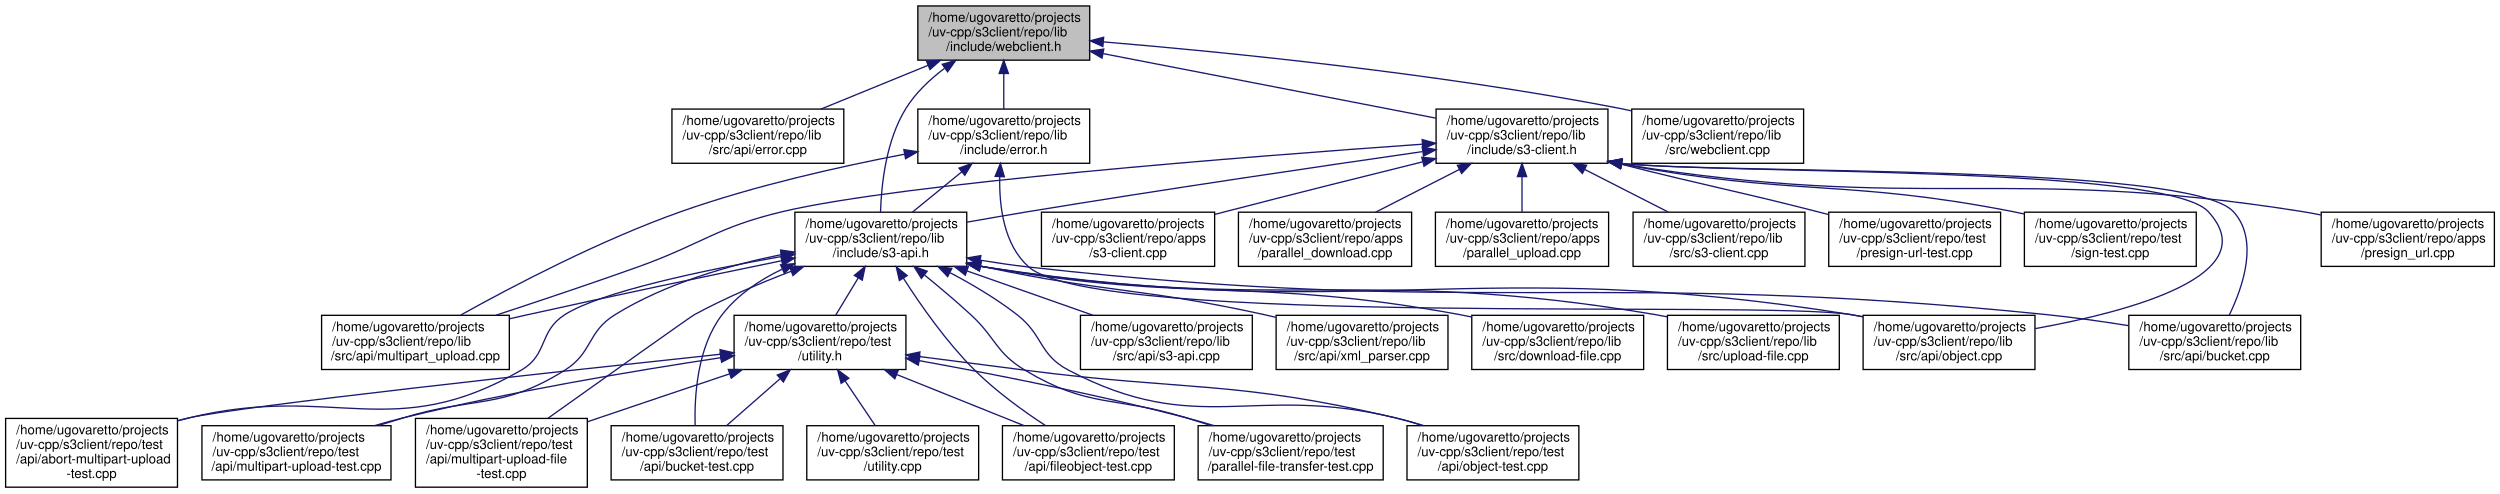
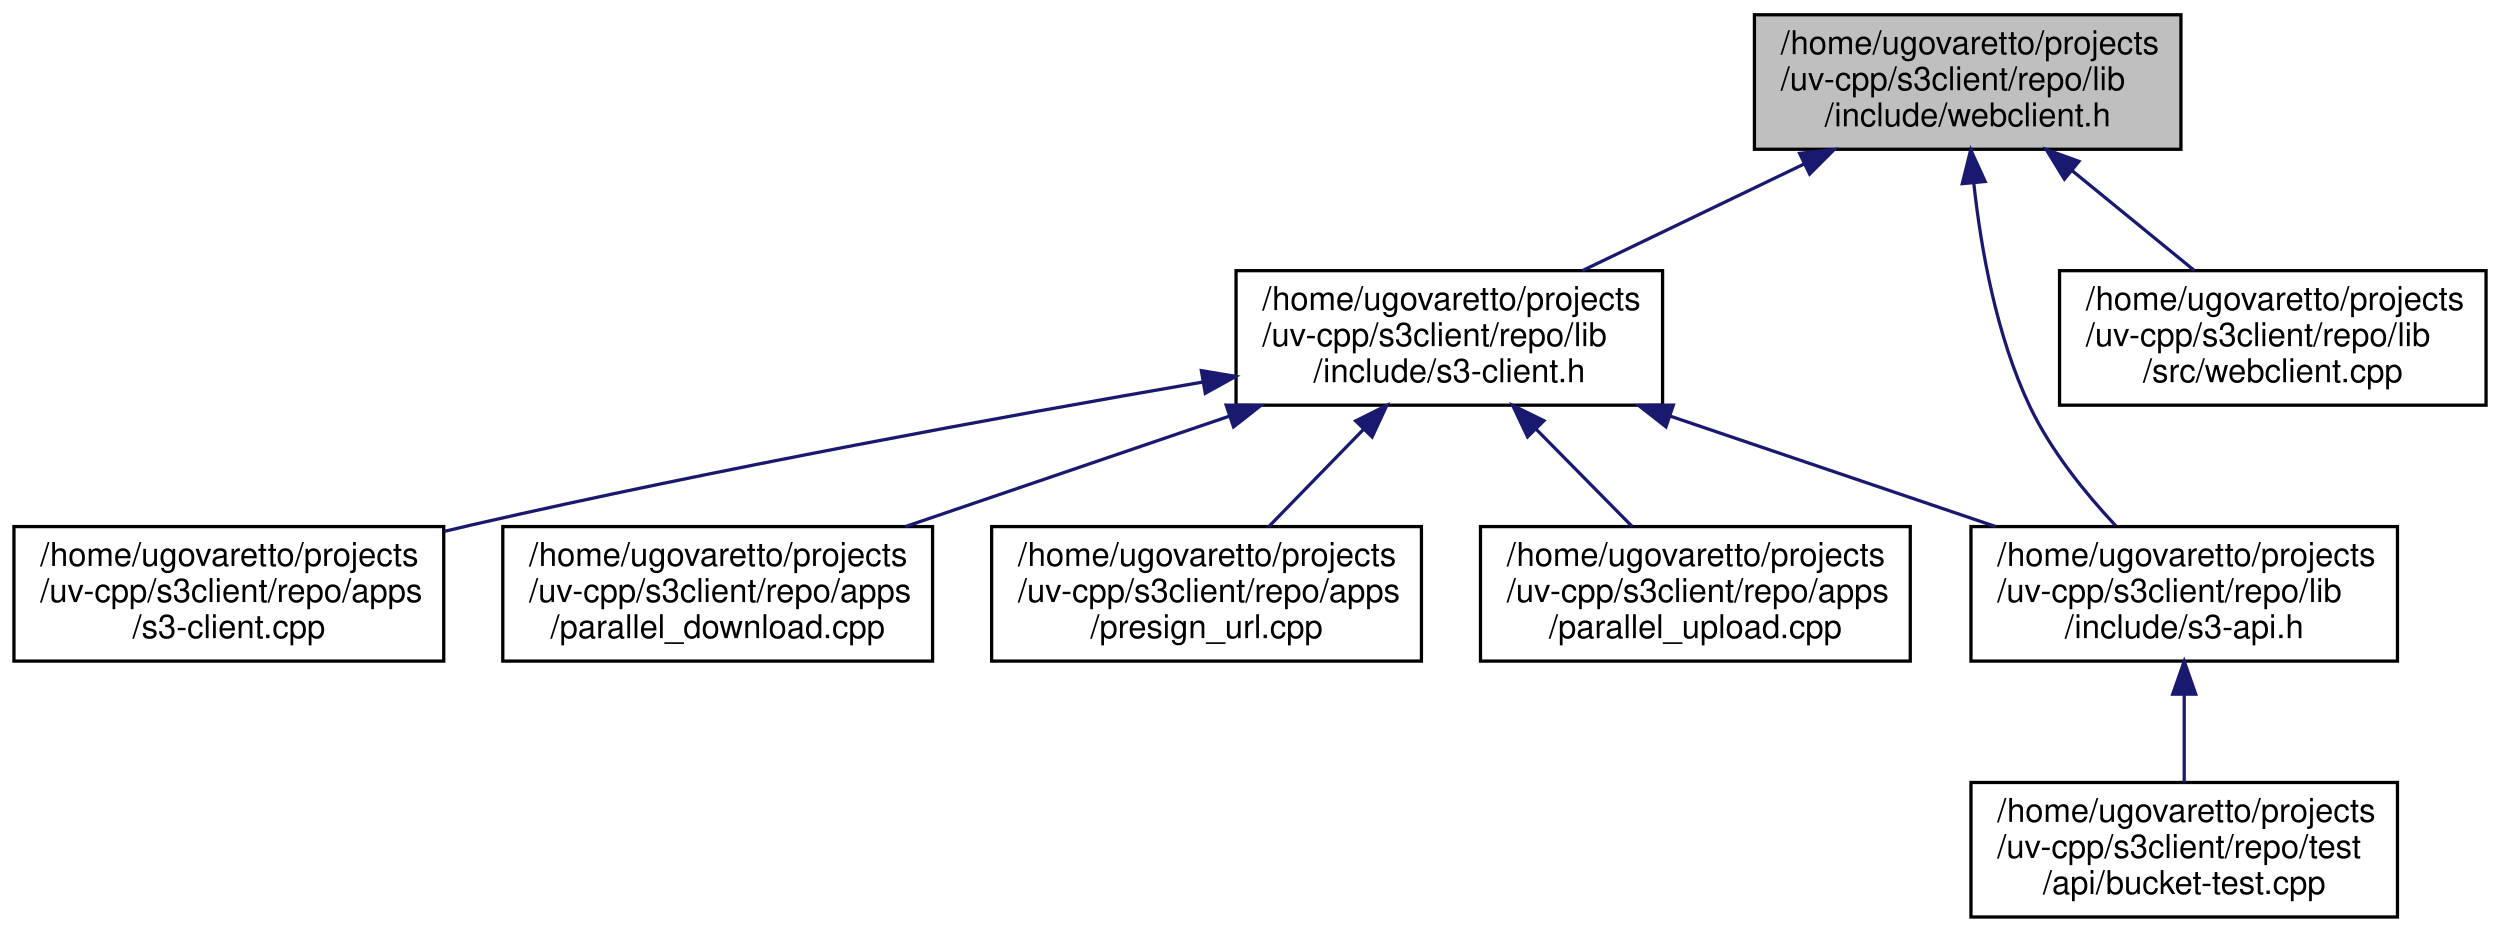
- <svg xmlns="http://www.w3.org/2000/svg" xmlns:xlink="http://www.w3.org/1999/xlink" width="1891pt" height="373pt" viewBox="0.00 0.00 1890.50 373.00">
-   <g id="graph0" class="graph" transform="scale(1 1) rotate(0) translate(4 369)">
+ <svg xmlns="http://www.w3.org/2000/svg" xmlns:xlink="http://www.w3.org/1999/xlink" width="762pt" height="284pt" viewBox="0.00 0.00 761.50 284.00">
+   <g id="graph0" class="graph" transform="scale(1 1) rotate(0) translate(4 280)">
    <g id="node1" class="node">
      <g id="a_node1">
        <a xlink:title="declaration of WebClient class wrapping libcurl to send web requests.">
-           <polygon fill="#bfbfbf" stroke="black" points="690,-323.5 690,-364.5 820,-364.5 820,-323.5 690,-323.5" />
-           <text text-anchor="start" x="698" y="-352.5" font-family="Helvetica,sans-Serif" font-size="10.00">/home/ugovaretto/projects</text>
-           <text text-anchor="start" x="698" y="-341.5" font-family="Helvetica,sans-Serif" font-size="10.00">/uv-cpp/s3client/repo/lib</text>
-           <text text-anchor="middle" x="755" y="-330.5" font-family="Helvetica,sans-Serif" font-size="10.00">/include/webclient.h</text>
+           <polygon fill="#bfbfbf" stroke="black" points="530.5,-234.5 530.5,-275.5 660.5,-275.5 660.5,-234.5 530.5,-234.5" />
+           <text text-anchor="start" x="538.5" y="-263.5" font-family="Helvetica,sans-Serif" font-size="10.00">/home/ugovaretto/projects</text>
+           <text text-anchor="start" x="538.5" y="-252.5" font-family="Helvetica,sans-Serif" font-size="10.00">/uv-cpp/s3client/repo/lib</text>
+           <text text-anchor="middle" x="595.5" y="-241.5" font-family="Helvetica,sans-Serif" font-size="10.00">/include/webclient.h</text>
        </a>
      </g>
    </g>
    <g id="node2" class="node">
      <g id="a_node2">
-         <a xlink:href="error_8cpp_source.html" target="_top" xlink:title=" ">
-           <polygon fill="none" stroke="black" points="504,-245.5 504,-286.5 634,-286.5 634,-245.5 504,-245.5" />
-           <text text-anchor="start" x="512" y="-274.5" font-family="Helvetica,sans-Serif" font-size="10.00">/home/ugovaretto/projects</text>
-           <text text-anchor="start" x="512" y="-263.5" font-family="Helvetica,sans-Serif" font-size="10.00">/uv-cpp/s3client/repo/lib</text>
-           <text text-anchor="middle" x="569" y="-252.5" font-family="Helvetica,sans-Serif" font-size="10.00">/src/api/error.cpp</text>
+         <a xlink:href="s3-client_8h.html" target="_top" xlink:title="declaration of functions and data types for sending S3 requests, signing URLs and downloading and upl...">
+           <polygon fill="none" stroke="black" points="372.5,-156.5 372.5,-197.5 502.5,-197.5 502.5,-156.5 372.5,-156.5" />
+           <text text-anchor="start" x="380.5" y="-185.5" font-family="Helvetica,sans-Serif" font-size="10.00">/home/ugovaretto/projects</text>
+           <text text-anchor="start" x="380.5" y="-174.5" font-family="Helvetica,sans-Serif" font-size="10.00">/uv-cpp/s3client/repo/lib</text>
+           <text text-anchor="middle" x="437.5" y="-163.5" font-family="Helvetica,sans-Serif" font-size="10.00">/include/s3-client.h</text>
        </a>
      </g>
    </g>
    <g id="edge1" class="edge">
-       <path fill="none" stroke="midnightblue" d="M697.75,-319.61C671.79,-309 641.45,-296.6 616.74,-286.51" />
-       <polygon fill="midnightblue" stroke="midnightblue" points="696.52,-322.89 707.1,-323.43 699.17,-316.41 696.52,-322.89" />
+       <path fill="none" stroke="midnightblue" d="M545.71,-230.05C523.91,-219.57 498.67,-207.42 478.05,-197.51" />
+       <polygon fill="midnightblue" stroke="midnightblue" points="544.28,-233.25 554.81,-234.43 547.32,-226.94 544.28,-233.25" />
+     </g>
+     <g id="node7" class="node">
+       <g id="a_node7">
+         <a xlink:href="s3-api_8h.html" target="_top" xlink:title="declarations of S3Api class.">
+           <polygon fill="none" stroke="black" points="596.5,-78.5 596.5,-119.5 726.5,-119.5 726.5,-78.5 596.5,-78.5" />
+           <text text-anchor="start" x="604.5" y="-107.5" font-family="Helvetica,sans-Serif" font-size="10.00">/home/ugovaretto/projects</text>
+           <text text-anchor="start" x="604.5" y="-96.5" font-family="Helvetica,sans-Serif" font-size="10.00">/uv-cpp/s3client/repo/lib</text>
+           <text text-anchor="middle" x="661.5" y="-85.5" font-family="Helvetica,sans-Serif" font-size="10.00">/include/s3-api.h</text>
+         </a>
+       </g>
+     </g>
+     <g id="edge9" class="edge">
+       <path fill="none" stroke="midnightblue" d="M597.36,-224.19C599.54,-204.12 604.26,-177.48 614.5,-156 620.89,-142.6 631.26,-129.75 640.63,-119.74" />
+       <polygon fill="midnightblue" stroke="midnightblue" points="593.86,-224.03 596.42,-234.32 600.83,-224.68 593.86,-224.03" />
+     </g>
+     <g id="node9" class="node">
+       <g id="a_node9">
+         <a xlink:href="webclient_8cpp.html" target="_top" xlink:title="implementation of WebClient class, wrapper around libcurl">
+           <polygon fill="none" stroke="black" points="623.5,-156.5 623.5,-197.5 753.5,-197.5 753.5,-156.5 623.5,-156.5" />
+           <text text-anchor="start" x="631.5" y="-185.5" font-family="Helvetica,sans-Serif" font-size="10.00">/home/ugovaretto/projects</text>
+           <text text-anchor="start" x="631.5" y="-174.5" font-family="Helvetica,sans-Serif" font-size="10.00">/uv-cpp/s3client/repo/lib</text>
+           <text text-anchor="middle" x="688.5" y="-163.5" font-family="Helvetica,sans-Serif" font-size="10.00">/src/webclient.cpp</text>
+         </a>
+       </g>
+     </g>
+     <g id="edge8" class="edge">
+       <path fill="none" stroke="midnightblue" d="M627.24,-228.06C639.48,-218.06 653.25,-206.8 664.63,-197.51" />
+       <polygon fill="midnightblue" stroke="midnightblue" points="624.98,-225.39 619.45,-234.43 629.41,-230.81 624.98,-225.39" />
    </g>
    <g id="node3" class="node">
      <g id="a_node3">
-         <a xlink:href="s3-client_8h.html" target="_top" xlink:title="declaration of functions and data types for sending S3 requests, signing URLs and downloading and upl...">
-           <polygon fill="none" stroke="black" points="1082,-245.5 1082,-286.5 1212,-286.5 1212,-245.5 1082,-245.5" />
-           <text text-anchor="start" x="1090" y="-274.5" font-family="Helvetica,sans-Serif" font-size="10.00">/home/ugovaretto/projects</text>
-           <text text-anchor="start" x="1090" y="-263.5" font-family="Helvetica,sans-Serif" font-size="10.00">/uv-cpp/s3client/repo/lib</text>
-           <text text-anchor="middle" x="1147" y="-252.5" font-family="Helvetica,sans-Serif" font-size="10.00">/include/s3-client.h</text>
+         <a xlink:href="apps_2s3-client_8cpp.html" target="_top" xlink:title="Send S3v4-signed requests to S3 andpoint and print raw responses.">
+           <polygon fill="none" stroke="black" points="0,-78.5 0,-119.5 131,-119.5 131,-78.5 0,-78.5" />
+           <text text-anchor="start" x="8" y="-107.5" font-family="Helvetica,sans-Serif" font-size="10.00">/home/ugovaretto/projects</text>
+           <text text-anchor="start" x="8" y="-96.5" font-family="Helvetica,sans-Serif" font-size="10.00">/uv-cpp/s3client/repo/apps</text>
+           <text text-anchor="middle" x="65.5" y="-85.5" font-family="Helvetica,sans-Serif" font-size="10.00">/s3-client.cpp</text>
        </a>
      </g>
    </g>
    <g id="edge2" class="edge">
-       <path fill="none" stroke="midnightblue" d="M830.21,-328.42C903.17,-314.27 1012.72,-293.03 1082,-279.6" />
-       <polygon fill="midnightblue" stroke="midnightblue" points="829.32,-325.03 820.17,-330.36 830.65,-331.9 829.32,-325.03" />
-     </g>
-     <g id="node14" class="node">
-       <g id="a_node14">
-         <a xlink:href="s3-api_8h.html" target="_top" xlink:title="declarations of S3Api class.">
-           <polygon fill="none" stroke="black" points="597,-167.5 597,-208.5 727,-208.5 727,-167.5 597,-167.5" />
-           <text text-anchor="start" x="605" y="-196.5" font-family="Helvetica,sans-Serif" font-size="10.00">/home/ugovaretto/projects</text>
-           <text text-anchor="start" x="605" y="-185.5" font-family="Helvetica,sans-Serif" font-size="10.00">/uv-cpp/s3client/repo/lib</text>
-           <text text-anchor="middle" x="662" y="-174.5" font-family="Helvetica,sans-Serif" font-size="10.00">/include/s3-api.h</text>
-         </a>
-       </g>
-     </g>
-     <g id="edge38" class="edge">
-       <path fill="none" stroke="midnightblue" d="M710.16,-317.29C699.1,-308.95 688.33,-298.77 681,-287 665.97,-262.88 662.4,-229.44 661.77,-208.53" />
-       <polygon fill="midnightblue" stroke="midnightblue" points="708.45,-320.36 718.63,-323.3 712.5,-314.66 708.45,-320.36" />
-     </g>
-     <g id="node28" class="node">
-       <g id="a_node28">
-         <a xlink:href="webclient_8cpp.html" target="_top" xlink:title="implementation of WebClient class, wrapper around libcurl">
-           <polygon fill="none" stroke="black" points="1230,-245.5 1230,-286.5 1360,-286.5 1360,-245.5 1230,-245.5" />
-           <text text-anchor="start" x="1238" y="-274.5" font-family="Helvetica,sans-Serif" font-size="10.00">/home/ugovaretto/projects</text>
-           <text text-anchor="start" x="1238" y="-263.5" font-family="Helvetica,sans-Serif" font-size="10.00">/uv-cpp/s3client/repo/lib</text>
-           <text text-anchor="middle" x="1295" y="-252.5" font-family="Helvetica,sans-Serif" font-size="10.00">/src/webclient.cpp</text>
-         </a>
-       </g>
-     </g>
-     <g id="edge37" class="edge">
-       <path fill="none" stroke="midnightblue" d="M830.41,-337.31C922.99,-329.55 1084.53,-313.5 1221,-287 1223.87,-286.44 1226.8,-285.83 1229.75,-285.18" />
-       <polygon fill="midnightblue" stroke="midnightblue" points="829.97,-333.83 820.29,-338.15 830.55,-340.81 829.97,-333.83" />
-     </g>
-     <g id="node29" class="node">
-       <g id="a_node29">
-         <a xlink:href="error_8h_source.html" target="_top" xlink:title=" ">
-           <polygon fill="none" stroke="black" points="690,-245.5 690,-286.5 820,-286.5 820,-245.5 690,-245.5" />
-           <text text-anchor="start" x="698" y="-274.5" font-family="Helvetica,sans-Serif" font-size="10.00">/home/ugovaretto/projects</text>
-           <text text-anchor="start" x="698" y="-263.5" font-family="Helvetica,sans-Serif" font-size="10.00">/uv-cpp/s3client/repo/lib</text>
-           <text text-anchor="middle" x="755" y="-252.5" font-family="Helvetica,sans-Serif" font-size="10.00">/include/error.h</text>
-         </a>
-       </g>
-     </g>
-     <g id="edge39" class="edge">
-       <path fill="none" stroke="midnightblue" d="M755,-313.3C755,-304.3 755,-294.65 755,-286.51" />
-       <polygon fill="midnightblue" stroke="midnightblue" points="751.5,-313.43 755,-323.43 758.5,-313.43 751.5,-313.43" />
+       <path fill="none" stroke="midnightblue" d="M362.16,-163.52C301.71,-153.11 214.81,-137.23 139.5,-120 136.78,-119.38 134,-118.72 131.2,-118.04" />
+       <polygon fill="midnightblue" stroke="midnightblue" points="361.93,-167.03 372.38,-165.27 363.12,-160.13 361.93,-167.03" />
    </g>
    <g id="node4" class="node">
      <g id="a_node4">
-         <a xlink:href="presign-url-test_8cpp_source.html" target="_top" xlink:title=" ">
-           <polygon fill="none" stroke="black" points="1379,-167.5 1379,-208.5 1509,-208.5 1509,-167.5 1379,-167.5" />
-           <text text-anchor="start" x="1387" y="-196.5" font-family="Helvetica,sans-Serif" font-size="10.00">/home/ugovaretto/projects</text>
-           <text text-anchor="start" x="1387" y="-185.5" font-family="Helvetica,sans-Serif" font-size="10.00">/uv-cpp/s3client/repo/test</text>
-           <text text-anchor="middle" x="1444" y="-174.5" font-family="Helvetica,sans-Serif" font-size="10.00">/presign-url-test.cpp</text>
+         <a xlink:href="parallel__download_8cpp.html" target="_top" xlink:title="Parallel object download download from S3 service.">
+           <polygon fill="none" stroke="black" points="149,-78.5 149,-119.5 280,-119.5 280,-78.5 149,-78.5" />
+           <text text-anchor="start" x="157" y="-107.5" font-family="Helvetica,sans-Serif" font-size="10.00">/home/ugovaretto/projects</text>
+           <text text-anchor="start" x="157" y="-96.5" font-family="Helvetica,sans-Serif" font-size="10.00">/uv-cpp/s3client/repo/apps</text>
+           <text text-anchor="middle" x="214.5" y="-85.5" font-family="Helvetica,sans-Serif" font-size="10.00">/parallel_download.cpp</text>
        </a>
      </g>
    </g>
    <g id="edge3" class="edge">
-       <path fill="none" stroke="midnightblue" d="M1222.07,-244.76C1288.63,-227.88 1306.96,-225.13 1370,-209 1372.84,-208.27 1375.73,-207.53 1378.66,-206.76" />
-       <polygon fill="midnightblue" stroke="midnightblue" points="1221.17,-241.38 1212.34,-247.24 1222.9,-248.16 1221.17,-241.38" />
+       <path fill="none" stroke="midnightblue" d="M370.5,-153.17C339.02,-142.44 301.88,-129.78 271.73,-119.51" />
+       <polygon fill="midnightblue" stroke="midnightblue" points="369.48,-156.52 380.07,-156.43 371.74,-149.89 369.48,-156.52" />
    </g>
    <g id="node5" class="node">
      <g id="a_node5">
-         <a xlink:href="sign-test_8cpp_source.html" target="_top" xlink:title=" ">
-           <polygon fill="none" stroke="black" points="1527,-167.5 1527,-208.5 1657,-208.5 1657,-167.5 1527,-167.5" />
-           <text text-anchor="start" x="1535" y="-196.5" font-family="Helvetica,sans-Serif" font-size="10.00">/home/ugovaretto/projects</text>
-           <text text-anchor="start" x="1535" y="-185.5" font-family="Helvetica,sans-Serif" font-size="10.00">/uv-cpp/s3client/repo/test</text>
-           <text text-anchor="middle" x="1592" y="-174.5" font-family="Helvetica,sans-Serif" font-size="10.00">/sign-test.cpp</text>
+         <a xlink:href="presign__url_8cpp.html" target="_top" xlink:title="Presign URL.">
+           <polygon fill="none" stroke="black" points="298,-78.5 298,-119.5 429,-119.5 429,-78.5 298,-78.5" />
+           <text text-anchor="start" x="306" y="-107.5" font-family="Helvetica,sans-Serif" font-size="10.00">/home/ugovaretto/projects</text>
+           <text text-anchor="start" x="306" y="-96.5" font-family="Helvetica,sans-Serif" font-size="10.00">/uv-cpp/s3client/repo/apps</text>
+           <text text-anchor="middle" x="363.5" y="-85.5" font-family="Helvetica,sans-Serif" font-size="10.00">/presign_url.cpp</text>
        </a>
      </g>
    </g>
    <g id="edge4" class="edge">
-       <path fill="none" stroke="midnightblue" d="M1222.27,-244.9C1353.33,-220.29 1390.67,-233.79 1518,-209 1520.87,-208.44 1523.8,-207.83 1526.75,-207.18" />
-       <polygon fill="midnightblue" stroke="midnightblue" points="1221.41,-241.5 1212.25,-246.82 1222.73,-248.37 1221.41,-241.5" />
+       <path fill="none" stroke="midnightblue" d="M411.41,-149.2C401.88,-139.42 391.29,-128.54 382.49,-119.51" />
+       <polygon fill="midnightblue" stroke="midnightblue" points="408.96,-151.71 418.44,-156.43 413.97,-146.82 408.96,-151.71" />
    </g>
    <g id="node6" class="node">
      <g id="a_node6">
-         <a xlink:href="multipart__upload_8cpp_source.html" target="_top" xlink:title=" ">
-           <polygon fill="none" stroke="black" points="239,-89.5 239,-130.5 381,-130.5 381,-89.5 239,-89.5" />
-           <text text-anchor="start" x="247" y="-118.5" font-family="Helvetica,sans-Serif" font-size="10.00">/home/ugovaretto/projects</text>
-           <text text-anchor="start" x="247" y="-107.5" font-family="Helvetica,sans-Serif" font-size="10.00">/uv-cpp/s3client/repo/lib</text>
-           <text text-anchor="middle" x="310" y="-96.5" font-family="Helvetica,sans-Serif" font-size="10.00">/src/api/multipart_upload.cpp</text>
+         <a xlink:href="parallel__upload_8cpp.html" target="_top" xlink:title="Parallel upload to S3 service.">
+           <polygon fill="none" stroke="black" points="447,-78.5 447,-119.5 578,-119.5 578,-78.5 447,-78.5" />
+           <text text-anchor="start" x="455" y="-107.5" font-family="Helvetica,sans-Serif" font-size="10.00">/home/ugovaretto/projects</text>
+           <text text-anchor="start" x="455" y="-96.5" font-family="Helvetica,sans-Serif" font-size="10.00">/uv-cpp/s3client/repo/apps</text>
+           <text text-anchor="middle" x="512.5" y="-85.5" font-family="Helvetica,sans-Serif" font-size="10.00">/parallel_upload.cpp</text>
        </a>
      </g>
    </g>
    <g id="edge5" class="edge">
-       <path fill="none" stroke="midnightblue" d="M1071.38,-259.91C940.67,-250.71 677.87,-230.26 588,-209 537.07,-196.95 527.28,-184.61 478,-167 442.68,-154.38 402.87,-141.07 370.87,-130.59" />
-       <polygon fill="midnightblue" stroke="midnightblue" points="1071.48,-263.43 1081.7,-260.64 1071.97,-256.45 1071.48,-263.43" />
-     </g>
-     <g id="node7" class="node">
-       <g id="a_node7">
-         <a xlink:href="bucket_8cpp_source.html" target="_top" xlink:title=" ">
-           <polygon fill="none" stroke="black" points="1606,-89.5 1606,-130.5 1736,-130.5 1736,-89.5 1606,-89.5" />
-           <text text-anchor="start" x="1614" y="-118.5" font-family="Helvetica,sans-Serif" font-size="10.00">/home/ugovaretto/projects</text>
-           <text text-anchor="start" x="1614" y="-107.5" font-family="Helvetica,sans-Serif" font-size="10.00">/uv-cpp/s3client/repo/lib</text>
-           <text text-anchor="middle" x="1671" y="-96.5" font-family="Helvetica,sans-Serif" font-size="10.00">/src/api/bucket.cpp</text>
-         </a>
-       </g>
+       <path fill="none" stroke="midnightblue" d="M463.94,-149.2C473.6,-139.42 484.34,-128.54 493.25,-119.51" />
+       <polygon fill="midnightblue" stroke="midnightblue" points="461.35,-146.85 456.81,-156.43 466.33,-151.77 461.35,-146.85" />
    </g>
    <g id="edge6" class="edge">
-       <path fill="none" stroke="midnightblue" d="M1222.39,-245.35C1305.93,-237.1 1651.49,-245.21 1685,-209 1704.49,-187.93 1692.6,-152.65 1681.97,-130.66" />
-       <polygon fill="midnightblue" stroke="midnightblue" points="1221.69,-241.91 1212.22,-246.66 1222.59,-248.86 1221.69,-241.91" />
+       <path fill="none" stroke="midnightblue" d="M504.8,-153.17C536.42,-142.44 573.73,-129.78 604.01,-119.51" />
+       <polygon fill="midnightblue" stroke="midnightblue" points="503.53,-149.9 495.19,-156.43 505.78,-156.53 503.53,-149.9" />
    </g>
    <g id="node8" class="node">
      <g id="a_node8">
-         <a xlink:href="object_8cpp_source.html" target="_top" xlink:title=" ">
-           <polygon fill="none" stroke="black" points="1405,-89.5 1405,-130.5 1535,-130.5 1535,-89.5 1405,-89.5" />
-           <text text-anchor="start" x="1413" y="-118.5" font-family="Helvetica,sans-Serif" font-size="10.00">/home/ugovaretto/projects</text>
-           <text text-anchor="start" x="1413" y="-107.5" font-family="Helvetica,sans-Serif" font-size="10.00">/uv-cpp/s3client/repo/lib</text>
-           <text text-anchor="middle" x="1470" y="-96.5" font-family="Helvetica,sans-Serif" font-size="10.00">/src/api/object.cpp</text>
+         <a xlink:href="bucket-test_8cpp.html" target="_top" xlink:title="bucket tests">
+           <polygon fill="none" stroke="black" points="596.5,-0.5 596.5,-41.5 726.5,-41.5 726.5,-0.5 596.5,-0.5" />
+           <text text-anchor="start" x="604.5" y="-29.5" font-family="Helvetica,sans-Serif" font-size="10.00">/home/ugovaretto/projects</text>
+           <text text-anchor="start" x="604.5" y="-18.5" font-family="Helvetica,sans-Serif" font-size="10.00">/uv-cpp/s3client/repo/test</text>
+           <text text-anchor="middle" x="661.5" y="-7.5" font-family="Helvetica,sans-Serif" font-size="10.00">/api/bucket-test.cpp</text>
        </a>
      </g>
    </g>
    <g id="edge7" class="edge">
-       <path fill="none" stroke="midnightblue" d="M1222.28,-245.36C1303.13,-237.23 1633.94,-243.75 1666,-209 1710.11,-161.18 1607.84,-133.52 1535.06,-120.42" />
-       <polygon fill="midnightblue" stroke="midnightblue" points="1221.69,-241.91 1212.22,-246.68 1222.59,-248.85 1221.69,-241.91" />
-     </g>
-     <g id="node9" class="node">
-       <g id="a_node9">
-         <a xlink:href="presign__url_8cpp.html" target="_top" xlink:title="Presign URL.">
-           <polygon fill="none" stroke="black" points="1751.5,-167.5 1751.5,-208.5 1882.5,-208.5 1882.5,-167.5 1751.5,-167.5" />
-           <text text-anchor="start" x="1759.5" y="-196.5" font-family="Helvetica,sans-Serif" font-size="10.00">/home/ugovaretto/projects</text>
-           <text text-anchor="start" x="1759.5" y="-185.5" font-family="Helvetica,sans-Serif" font-size="10.00">/uv-cpp/s3client/repo/apps</text>
-           <text text-anchor="middle" x="1817" y="-174.5" font-family="Helvetica,sans-Serif" font-size="10.00">/presign_url.cpp</text>
-         </a>
-       </g>
-     </g>
-     <g id="edge8" class="edge">
-       <path fill="none" stroke="midnightblue" d="M1222.12,-244.99C1449.5,-207.9 1513.16,-244.51 1737,-209 1741.67,-208.26 1746.46,-207.38 1751.27,-206.4" />
-       <polygon fill="midnightblue" stroke="midnightblue" points="1221.51,-241.54 1212.22,-246.64 1222.66,-248.45 1221.51,-241.54" />
-     </g>
-     <g id="node10" class="node">
-       <g id="a_node10">
-         <a xlink:href="apps_2s3-client_8cpp.html" target="_top" xlink:title="Send S3v4-signed requests to S3 andpoint and print raw responses.">
-           <polygon fill="none" stroke="black" points="783.5,-167.5 783.5,-208.5 914.5,-208.5 914.5,-167.5 783.5,-167.5" />
-           <text text-anchor="start" x="791.5" y="-196.5" font-family="Helvetica,sans-Serif" font-size="10.00">/home/ugovaretto/projects</text>
-           <text text-anchor="start" x="791.5" y="-185.5" font-family="Helvetica,sans-Serif" font-size="10.00">/uv-cpp/s3client/repo/apps</text>
-           <text text-anchor="middle" x="849" y="-174.5" font-family="Helvetica,sans-Serif" font-size="10.00">/s3-client.cpp</text>
-         </a>
-       </g>
-     </g>
-     <g id="edge9" class="edge">
-       <path fill="none" stroke="midnightblue" d="M1071.8,-246.58C1028.28,-235.82 972.49,-221.87 923,-209 920.3,-208.3 917.54,-207.57 914.75,-206.84" />
-       <polygon fill="midnightblue" stroke="midnightblue" points="1071.19,-250.03 1081.73,-249.03 1072.87,-243.24 1071.19,-250.03" />
-     </g>
-     <g id="node11" class="node">
-       <g id="a_node11">
-         <a xlink:href="parallel__download_8cpp.html" target="_top" xlink:title="Parallel object download download from S3 service.">
-           <polygon fill="none" stroke="black" points="932.5,-167.5 932.5,-208.5 1063.5,-208.5 1063.5,-167.5 932.5,-167.5" />
-           <text text-anchor="start" x="940.5" y="-196.5" font-family="Helvetica,sans-Serif" font-size="10.00">/home/ugovaretto/projects</text>
-           <text text-anchor="start" x="940.5" y="-185.5" font-family="Helvetica,sans-Serif" font-size="10.00">/uv-cpp/s3client/repo/apps</text>
-           <text text-anchor="middle" x="998" y="-174.5" font-family="Helvetica,sans-Serif" font-size="10.00">/parallel_download.cpp</text>
-         </a>
-       </g>
-     </g>
-     <g id="edge10" class="edge">
-       <path fill="none" stroke="midnightblue" d="M1099.49,-240.77C1079.07,-230.35 1055.51,-218.34 1036.24,-208.51" />
-       <polygon fill="midnightblue" stroke="midnightblue" points="1098.13,-244 1108.63,-245.43 1101.31,-237.77 1098.13,-244" />
-     </g>
-     <g id="node12" class="node">
-       <g id="a_node12">
-         <a xlink:href="parallel__upload_8cpp.html" target="_top" xlink:title="Parallel upload to S3 service.">
-           <polygon fill="none" stroke="black" points="1081.5,-167.5 1081.5,-208.5 1212.5,-208.5 1212.5,-167.5 1081.5,-167.5" />
-           <text text-anchor="start" x="1089.5" y="-196.5" font-family="Helvetica,sans-Serif" font-size="10.00">/home/ugovaretto/projects</text>
-           <text text-anchor="start" x="1089.5" y="-185.5" font-family="Helvetica,sans-Serif" font-size="10.00">/uv-cpp/s3client/repo/apps</text>
-           <text text-anchor="middle" x="1147" y="-174.5" font-family="Helvetica,sans-Serif" font-size="10.00">/parallel_upload.cpp</text>
-         </a>
-       </g>
-     </g>
-     <g id="edge11" class="edge">
-       <path fill="none" stroke="midnightblue" d="M1147,-235.3C1147,-226.3 1147,-216.65 1147,-208.51" />
-       <polygon fill="midnightblue" stroke="midnightblue" points="1143.5,-235.43 1147,-245.43 1150.5,-235.43 1143.5,-235.43" />
-     </g>
-     <g id="node13" class="node">
-       <g id="a_node13">
-         <a xlink:href="lib_2src_2s3-client_8cpp_source.html" target="_top" xlink:title=" ">
-           <polygon fill="none" stroke="black" points="1231,-167.5 1231,-208.5 1361,-208.5 1361,-167.5 1231,-167.5" />
-           <text text-anchor="start" x="1239" y="-196.5" font-family="Helvetica,sans-Serif" font-size="10.00">/home/ugovaretto/projects</text>
-           <text text-anchor="start" x="1239" y="-185.5" font-family="Helvetica,sans-Serif" font-size="10.00">/uv-cpp/s3client/repo/lib</text>
-           <text text-anchor="middle" x="1296" y="-174.5" font-family="Helvetica,sans-Serif" font-size="10.00">/src/s3-client.cpp</text>
-         </a>
-       </g>
-     </g>
-     <g id="edge12" class="edge">
-       <path fill="none" stroke="midnightblue" d="M1194.51,-240.77C1214.93,-230.35 1238.49,-218.34 1257.76,-208.51" />
-       <polygon fill="midnightblue" stroke="midnightblue" points="1192.69,-237.77 1185.37,-245.43 1195.87,-244 1192.69,-237.77" />
-     </g>
-     <g id="edge13" class="edge">
-       <path fill="none" stroke="midnightblue" d="M1071.55,-254.3C996.13,-243.45 876.91,-225.91 774,-209 758.8,-206.5 742.46,-203.67 727.09,-200.94" />
-       <polygon fill="midnightblue" stroke="midnightblue" points="1071.5,-257.83 1081.89,-255.78 1072.49,-250.9 1071.5,-257.83" />
-     </g>
-     <g id="edge21" class="edge">
-       <path fill="none" stroke="midnightblue" d="M586.79,-171.74C533.24,-160.74 459.61,-145.37 395,-131 390.56,-130.01 385.99,-128.98 381.39,-127.93" />
-       <polygon fill="midnightblue" stroke="midnightblue" points="586.39,-175.23 596.89,-173.81 587.8,-168.37 586.39,-175.23" />
-     </g>
-     <g id="edge22" class="edge">
-       <path fill="none" stroke="midnightblue" d="M737.39,-172.16C749.59,-170.15 762.12,-168.33 774,-167 1114.46,-128.81 1203.17,-165.7 1544,-131 1564.21,-128.94 1586.1,-125.82 1605.92,-122.65" />
-       <polygon fill="midnightblue" stroke="midnightblue" points="736.51,-168.76 727.23,-173.88 737.68,-175.66 736.51,-168.76" />
-     </g>
-     <g id="edge23" class="edge">
-       <path fill="none" stroke="midnightblue" d="M737.2,-167.61C738.47,-167.4 739.74,-167.19 741,-167 1029.21,-123.02 1108.15,-177.29 1396,-131 1398.89,-130.54 1401.83,-130 1404.79,-129.42" />
-       <polygon fill="midnightblue" stroke="midnightblue" points="736.53,-164.17 727.33,-169.43 737.79,-171.06 736.53,-164.17" />
-     </g>
-     <g id="node15" class="node">
-       <g id="a_node15">
-         <a xlink:href="abort-multipart-upload-test_8cpp_source.html" target="_top" xlink:title=" ">
-           <polygon fill="none" stroke="black" points="0,-0.5 0,-52.5 130,-52.5 130,-0.5 0,-0.5" />
-           <text text-anchor="start" x="8" y="-40.5" font-family="Helvetica,sans-Serif" font-size="10.00">/home/ugovaretto/projects</text>
-           <text text-anchor="start" x="8" y="-29.5" font-family="Helvetica,sans-Serif" font-size="10.00">/uv-cpp/s3client/repo/test</text>
-           <text text-anchor="start" x="8" y="-18.5" font-family="Helvetica,sans-Serif" font-size="10.00">/api/abort-multipart-upload</text>
-           <text text-anchor="middle" x="65" y="-7.5" font-family="Helvetica,sans-Serif" font-size="10.00">-test.cpp</text>
-         </a>
-       </g>
-     </g>
-     <g id="edge14" class="edge">
-       <path fill="none" stroke="midnightblue" d="M586.67,-174.95C527.2,-164.42 449.92,-148.16 423,-131 402.98,-118.24 410.56,-100.87 390,-89 292.4,-32.65 248.54,-79.48 139,-53 136.09,-52.3 133.14,-51.53 130.17,-50.71" />
-       <polygon fill="midnightblue" stroke="midnightblue" points="586.34,-178.45 596.8,-176.72 587.55,-171.55 586.34,-178.45" />
-     </g>
-     <g id="node16" class="node">
-       <g id="a_node16">
-         <a xlink:href="multipart-upload-test_8cpp_source.html" target="_top" xlink:title=" ">
-           <polygon fill="none" stroke="black" points="148.5,-6 148.5,-47 291.5,-47 291.5,-6 148.5,-6" />
-           <text text-anchor="start" x="156.5" y="-35" font-family="Helvetica,sans-Serif" font-size="10.00">/home/ugovaretto/projects</text>
-           <text text-anchor="start" x="156.5" y="-24" font-family="Helvetica,sans-Serif" font-size="10.00">/uv-cpp/s3client/repo/test</text>
-           <text text-anchor="middle" x="220" y="-13" font-family="Helvetica,sans-Serif" font-size="10.00">/api/multipart-upload-test.cpp</text>
-         </a>
-       </g>
-     </g>
-     <g id="edge15" class="edge">
-       <path fill="none" stroke="midnightblue" d="M586.82,-176.43C547.2,-168.39 499.07,-154.52 461,-131 439.59,-117.77 444.31,-102.4 423,-89 375.14,-58.92 355.08,-69.49 301,-53 294.8,-51.11 288.33,-49.11 281.88,-47.11" />
-       <polygon fill="midnightblue" stroke="midnightblue" points="586.21,-179.88 596.7,-178.35 587.55,-173.01 586.21,-179.88" />
-     </g>
-     <g id="node17" class="node">
-       <g id="a_node17">
-         <a xlink:href="multipart-upload-file-test_8cpp_source.html" target="_top" xlink:title=" ">
-           <polygon fill="none" stroke="black" points="310,-0.5 310,-52.5 440,-52.5 440,-0.5 310,-0.5" />
-           <text text-anchor="start" x="318" y="-40.5" font-family="Helvetica,sans-Serif" font-size="10.00">/home/ugovaretto/projects</text>
-           <text text-anchor="start" x="318" y="-29.5" font-family="Helvetica,sans-Serif" font-size="10.00">/uv-cpp/s3client/repo/test</text>
-           <text text-anchor="start" x="318" y="-18.5" font-family="Helvetica,sans-Serif" font-size="10.00">/api/multipart-upload-file</text>
-           <text text-anchor="middle" x="375" y="-7.5" font-family="Helvetica,sans-Serif" font-size="10.00">-test.cpp</text>
-         </a>
-       </g>
-     </g>
-     <g id="edge16" class="edge">
-       <path fill="none" stroke="midnightblue" d="M594.03,-163.77C570.36,-154.71 543.99,-143.48 521,-131 518.05,-129.4 452.41,-82.69 410.16,-52.58" />
-       <polygon fill="midnightblue" stroke="midnightblue" points="593.06,-167.14 603.65,-167.39 595.53,-160.59 593.06,-167.14" />
-     </g>
-     <g id="node18" class="node">
-       <g id="a_node18">
-         <a xlink:href="bucket-test_8cpp.html" target="_top" xlink:title="bucket tests">
-           <polygon fill="none" stroke="black" points="458,-6 458,-47 588,-47 588,-6 458,-6" />
-           <text text-anchor="start" x="466" y="-35" font-family="Helvetica,sans-Serif" font-size="10.00">/home/ugovaretto/projects</text>
-           <text text-anchor="start" x="466" y="-24" font-family="Helvetica,sans-Serif" font-size="10.00">/uv-cpp/s3client/repo/test</text>
-           <text text-anchor="middle" x="523" y="-13" font-family="Helvetica,sans-Serif" font-size="10.00">/api/bucket-test.cpp</text>
-         </a>
-       </g>
-     </g>
-     <g id="edge17" class="edge">
-       <path fill="none" stroke="midnightblue" d="M587.19,-165.31C570.09,-157.1 553.56,-145.97 542,-131 523.23,-106.71 520.92,-69.73 521.54,-47.17" />
-       <polygon fill="midnightblue" stroke="midnightblue" points="586.16,-168.69 596.72,-169.58 589.03,-162.3 586.16,-168.69" />
-     </g>
-     <g id="node19" class="node">
-       <g id="a_node19">
-         <a xlink:href="fileobject-test_8cpp_source.html" target="_top" xlink:title=" ">
-           <polygon fill="none" stroke="black" points="754,-6 754,-47 884,-47 884,-6 754,-6" />
-           <text text-anchor="start" x="762" y="-35" font-family="Helvetica,sans-Serif" font-size="10.00">/home/ugovaretto/projects</text>
-           <text text-anchor="start" x="762" y="-24" font-family="Helvetica,sans-Serif" font-size="10.00">/uv-cpp/s3client/repo/test</text>
-           <text text-anchor="middle" x="819" y="-13" font-family="Helvetica,sans-Serif" font-size="10.00">/api/fileobject-test.cpp</text>
-         </a>
-       </g>
-     </g>
-     <g id="edge18" class="edge">
-       <path fill="none" stroke="midnightblue" d="M679.11,-158.51C692.31,-137.88 711.84,-110.03 733,-89 749.01,-73.08 769.49,-58.27 786.45,-47.16" />
-       <polygon fill="midnightblue" stroke="midnightblue" points="676.04,-156.82 673.69,-167.15 681.97,-160.55 676.04,-156.82" />
-     </g>
-     <g id="node20" class="node">
-       <g id="a_node20">
-         <a xlink:href="parallel-file-transfer-test_8cpp_source.html" target="_top" xlink:title=" ">
-           <polygon fill="none" stroke="black" points="902,-6 902,-47 1042,-47 1042,-6 902,-6" />
-           <text text-anchor="start" x="910" y="-35" font-family="Helvetica,sans-Serif" font-size="10.00">/home/ugovaretto/projects</text>
-           <text text-anchor="start" x="910" y="-24" font-family="Helvetica,sans-Serif" font-size="10.00">/uv-cpp/s3client/repo/test</text>
-           <text text-anchor="middle" x="972" y="-13" font-family="Helvetica,sans-Serif" font-size="10.00">/parallel-file-transfer-test.cpp</text>
-         </a>
-       </g>
-     </g>
-     <g id="edge19" class="edge">
-       <path fill="none" stroke="midnightblue" d="M695.06,-160.97C706.37,-151.76 718.94,-141.16 730,-131 749.21,-113.35 748.66,-102.46 771,-89 819.43,-59.83 838.98,-69.68 893,-53 899.2,-51.09 905.66,-49.06 912.09,-47.01" />
-       <polygon fill="midnightblue" stroke="midnightblue" points="692.68,-158.4 687.1,-167.41 697.07,-163.85 692.68,-158.4" />
-     </g>
-     <g id="node21" class="node">
-       <g id="a_node21">
-         <a xlink:href="object-test_8cpp_source.html" target="_top" xlink:title=" ">
-           <polygon fill="none" stroke="black" points="1060,-6 1060,-47 1190,-47 1190,-6 1060,-6" />
-           <text text-anchor="start" x="1068" y="-35" font-family="Helvetica,sans-Serif" font-size="10.00">/home/ugovaretto/projects</text>
-           <text text-anchor="start" x="1068" y="-24" font-family="Helvetica,sans-Serif" font-size="10.00">/uv-cpp/s3client/repo/test</text>
-           <text text-anchor="middle" x="1125" y="-13" font-family="Helvetica,sans-Serif" font-size="10.00">/api/object-test.cpp</text>
-         </a>
-       </g>
-     </g>
-     <g id="edge20" class="edge">
-       <path fill="none" stroke="midnightblue" d="M714.45,-162.7C731.31,-153.8 749.6,-142.95 765,-131 785.12,-115.38 781.45,-100.84 804,-89 902.22,-37.42 943.2,-79.19 1051,-53 1057.87,-51.33 1065,-49.29 1072,-47.09" />
-       <polygon fill="midnightblue" stroke="midnightblue" points="712.54,-159.74 705.25,-167.43 715.74,-165.97 712.54,-159.74" />
-     </g>
-     <g id="node22" class="node">
-       <g id="a_node22">
-         <a xlink:href="s3-api_8cpp_source.html" target="_top" xlink:title=" ">
-           <polygon fill="none" stroke="black" points="813,-89.5 813,-130.5 943,-130.5 943,-89.5 813,-89.5" />
-           <text text-anchor="start" x="821" y="-118.5" font-family="Helvetica,sans-Serif" font-size="10.00">/home/ugovaretto/projects</text>
-           <text text-anchor="start" x="821" y="-107.5" font-family="Helvetica,sans-Serif" font-size="10.00">/uv-cpp/s3client/repo/lib</text>
-           <text text-anchor="middle" x="878" y="-96.5" font-family="Helvetica,sans-Serif" font-size="10.00">/src/api/s3-api.cpp</text>
-         </a>
-       </g>
-     </g>
-     <g id="edge24" class="edge">
-       <path fill="none" stroke="midnightblue" d="M727.29,-164.03C757.7,-153.33 793.49,-140.73 822.56,-130.51" />
-       <polygon fill="midnightblue" stroke="midnightblue" points="725.9,-160.81 717.63,-167.43 728.22,-167.41 725.9,-160.81" />
-     </g>
-     <g id="node23" class="node">
-       <g id="a_node23">
-         <a xlink:href="xml__parser_8cpp_source.html" target="_top" xlink:title=" ">
-           <polygon fill="none" stroke="black" points="961,-89.5 961,-130.5 1091,-130.5 1091,-89.5 961,-89.5" />
-           <text text-anchor="start" x="969" y="-118.5" font-family="Helvetica,sans-Serif" font-size="10.00">/home/ugovaretto/projects</text>
-           <text text-anchor="start" x="969" y="-107.5" font-family="Helvetica,sans-Serif" font-size="10.00">/uv-cpp/s3client/repo/lib</text>
-           <text text-anchor="middle" x="1026" y="-96.5" font-family="Helvetica,sans-Serif" font-size="10.00">/src/api/xml_parser.cpp</text>
-         </a>
-       </g>
-     </g>
-     <g id="edge25" class="edge">
-       <path fill="none" stroke="midnightblue" d="M737.12,-167.83C738.42,-167.55 739.72,-167.27 741,-167 834.07,-147.31 859.09,-151.43 952,-131 954.86,-130.37 957.77,-129.7 960.71,-129.01" />
-       <polygon fill="midnightblue" stroke="midnightblue" points="735.99,-164.5 727,-170.11 737.53,-171.33 735.99,-164.5" />
-     </g>
-     <g id="node24" class="node">
-       <g id="a_node24">
-         <a xlink:href="download-file_8cpp_source.html" target="_top" xlink:title=" ">
-           <polygon fill="none" stroke="black" points="1109,-89.5 1109,-130.5 1239,-130.5 1239,-89.5 1109,-89.5" />
-           <text text-anchor="start" x="1117" y="-118.5" font-family="Helvetica,sans-Serif" font-size="10.00">/home/ugovaretto/projects</text>
-           <text text-anchor="start" x="1117" y="-107.5" font-family="Helvetica,sans-Serif" font-size="10.00">/uv-cpp/s3client/repo/lib</text>
-           <text text-anchor="middle" x="1174" y="-96.5" font-family="Helvetica,sans-Serif" font-size="10.00">/src/download-file.cpp</text>
-         </a>
-       </g>
-     </g>
-     <g id="edge26" class="edge">
-       <path fill="none" stroke="midnightblue" d="M737.21,-167.69C738.48,-167.45 739.75,-167.22 741,-167 898.94,-139.25 942.29,-160.02 1100,-131 1102.88,-130.47 1105.81,-129.88 1108.76,-129.25" />
-       <polygon fill="midnightblue" stroke="midnightblue" points="736.48,-164.26 727.36,-169.66 737.86,-171.13 736.48,-164.26" />
-     </g>
-     <g id="node25" class="node">
-       <g id="a_node25">
-         <a xlink:href="upload-file_8cpp_source.html" target="_top" xlink:title=" ">
-           <polygon fill="none" stroke="black" points="1257,-89.5 1257,-130.5 1387,-130.5 1387,-89.5 1257,-89.5" />
-           <text text-anchor="start" x="1265" y="-118.5" font-family="Helvetica,sans-Serif" font-size="10.00">/home/ugovaretto/projects</text>
-           <text text-anchor="start" x="1265" y="-107.5" font-family="Helvetica,sans-Serif" font-size="10.00">/uv-cpp/s3client/repo/lib</text>
-           <text text-anchor="middle" x="1322" y="-96.5" font-family="Helvetica,sans-Serif" font-size="10.00">/src/upload-file.cpp</text>
-         </a>
-       </g>
-     </g>
-     <g id="edge27" class="edge">
-       <path fill="none" stroke="midnightblue" d="M737.2,-167.64C738.48,-167.41 739.74,-167.2 741,-167 964.04,-131.14 1025.26,-168.65 1248,-131 1250.89,-130.51 1253.82,-129.96 1256.78,-129.36" />
-       <polygon fill="midnightblue" stroke="midnightblue" points="736.51,-164.21 727.34,-169.51 737.82,-171.08 736.51,-164.21" />
-     </g>
-     <g id="node26" class="node">
-       <g id="a_node26">
-         <a xlink:href="test_2utility_8h_source.html" target="_top" xlink:title=" ">
-           <polygon fill="none" stroke="black" points="551,-89.5 551,-130.5 681,-130.5 681,-89.5 551,-89.5" />
-           <text text-anchor="start" x="559" y="-118.5" font-family="Helvetica,sans-Serif" font-size="10.00">/home/ugovaretto/projects</text>
-           <text text-anchor="start" x="559" y="-107.5" font-family="Helvetica,sans-Serif" font-size="10.00">/uv-cpp/s3client/repo/test</text>
-           <text text-anchor="middle" x="616" y="-96.5" font-family="Helvetica,sans-Serif" font-size="10.00">/utility.h</text>
-         </a>
-       </g>
-     </g>
-     <g id="edge28" class="edge">
-       <path fill="none" stroke="midnightblue" d="M644.91,-158.76C639.21,-149.35 633.01,-139.1 627.81,-130.51" />
-       <polygon fill="midnightblue" stroke="midnightblue" points="641.98,-160.69 650.15,-167.43 647.97,-157.06 641.98,-160.69" />
-     </g>
-     <g id="edge29" class="edge">
-       <path fill="none" stroke="midnightblue" d="M540.45,-101.03C415.84,-87.76 177.15,-61.71 139,-53 136.09,-52.33 133.13,-51.6 130.15,-50.8" />
-       <polygon fill="midnightblue" stroke="midnightblue" points="540.37,-104.54 550.68,-102.12 541.11,-97.58 540.37,-104.54" />
-     </g>
-     <g id="edge30" class="edge">
-       <path fill="none" stroke="midnightblue" d="M540.9,-98.44C476.73,-88.75 382.16,-72.9 301,-53 293.84,-51.24 286.39,-49.2 279.03,-47.05" />
-       <polygon fill="midnightblue" stroke="midnightblue" points="540.53,-101.92 550.94,-99.94 541.57,-95 540.53,-101.92" />
-     </g>
-     <g id="edge31" class="edge">
-       <path fill="none" stroke="midnightblue" d="M547.62,-86.21C517.37,-76.1 481.4,-64.01 449,-53 446.17,-52.04 443.28,-51.05 440.36,-50.06" />
-       <polygon fill="midnightblue" stroke="midnightblue" points="546.63,-89.57 557.22,-89.42 548.85,-82.93 546.63,-89.57" />
-     </g>
-     <g id="edge32" class="edge">
-       <path fill="none" stroke="midnightblue" d="M585.61,-82.36C572.47,-70.85 557.38,-57.63 545.31,-47.05" />
-       <polygon fill="midnightblue" stroke="midnightblue" points="583.66,-85.31 593.49,-89.27 588.27,-80.05 583.66,-85.31" />
-     </g>
-     <g id="edge33" class="edge">
-       <path fill="none" stroke="midnightblue" d="M674.27,-85.61C704.71,-73.39 741.54,-58.6 770.42,-47" />
-       <polygon fill="midnightblue" stroke="midnightblue" points="672.6,-82.5 664.62,-89.48 675.21,-89 672.6,-82.5" />
-     </g>
-     <g id="edge35" class="edge">
-       <path fill="none" stroke="midnightblue" d="M690.96,-96.21C746.99,-86.08 825.27,-70.72 893,-53 899.83,-51.21 906.94,-49.18 913.98,-47.05" />
-       <polygon fill="midnightblue" stroke="midnightblue" points="690.34,-92.77 681.12,-97.98 691.58,-99.66 690.34,-92.77" />
-     </g>
-     <g id="edge36" class="edge">
-       <path fill="none" stroke="midnightblue" d="M691.16,-99.3C716.52,-96.02 744.99,-92.35 771,-89 895.44,-72.97 928.83,-81.59 1051,-53 1058.01,-51.36 1065.29,-49.3 1072.43,-47.08" />
-       <polygon fill="midnightblue" stroke="midnightblue" points="690.7,-95.82 681.23,-100.58 691.6,-102.77 690.7,-95.82" />
-     </g>
-     <g id="node27" class="node">
-       <g id="a_node27">
-         <a xlink:href="test_2utility_8cpp_source.html" target="_top" xlink:title=" ">
-           <polygon fill="none" stroke="black" points="606,-6 606,-47 736,-47 736,-6 606,-6" />
-           <text text-anchor="start" x="614" y="-35" font-family="Helvetica,sans-Serif" font-size="10.00">/home/ugovaretto/projects</text>
-           <text text-anchor="start" x="614" y="-24" font-family="Helvetica,sans-Serif" font-size="10.00">/uv-cpp/s3client/repo/test</text>
-           <text text-anchor="middle" x="671" y="-13" font-family="Helvetica,sans-Serif" font-size="10.00">/utility.cpp</text>
-         </a>
-       </g>
-     </g>
-     <g id="edge34" class="edge">
-       <path fill="none" stroke="midnightblue" d="M635.08,-80.72C642.58,-69.61 651,-57.13 657.81,-47.05" />
-       <polygon fill="midnightblue" stroke="midnightblue" points="632.01,-79.02 629.31,-89.27 637.81,-82.94 632.01,-79.02" />
-     </g>
-     <g id="edge40" class="edge">
-       <path fill="none" stroke="midnightblue" d="M680.02,-252.38C631.11,-243.04 566.3,-228.54 511,-209 450.05,-187.47 383.36,-152.49 344.18,-130.66" />
-       <polygon fill="midnightblue" stroke="midnightblue" points="679.43,-255.83 689.9,-254.24 680.72,-248.95 679.43,-255.83" />
-     </g>
-     <g id="edge41" class="edge">
-       <path fill="none" stroke="midnightblue" d="M751.95,-235.14C751.49,-212.88 755.05,-183.57 774,-167 826.11,-121.43 1327.67,-142.09 1396,-131 1398.89,-130.53 1401.83,-129.99 1404.79,-129.41" />
-       <polygon fill="midnightblue" stroke="midnightblue" points="748.47,-235.6 752.45,-245.42 755.46,-235.26 748.47,-235.6" />
-     </g>
-     <g id="edge42" class="edge">
-       <path fill="none" stroke="midnightblue" d="M723.26,-239.06C711.02,-229.06 697.25,-217.8 685.87,-208.51" />
-       <polygon fill="midnightblue" stroke="midnightblue" points="721.09,-241.81 731.05,-245.43 725.52,-236.39 721.09,-241.81" />
+       <path fill="none" stroke="midnightblue" d="M661.5,-68.3C661.5,-59.3 661.5,-49.65 661.5,-41.51" />
+       <polygon fill="midnightblue" stroke="midnightblue" points="658,-68.43 661.5,-78.43 665,-68.43 658,-68.43" />
    </g>
  </g>
</svg>
